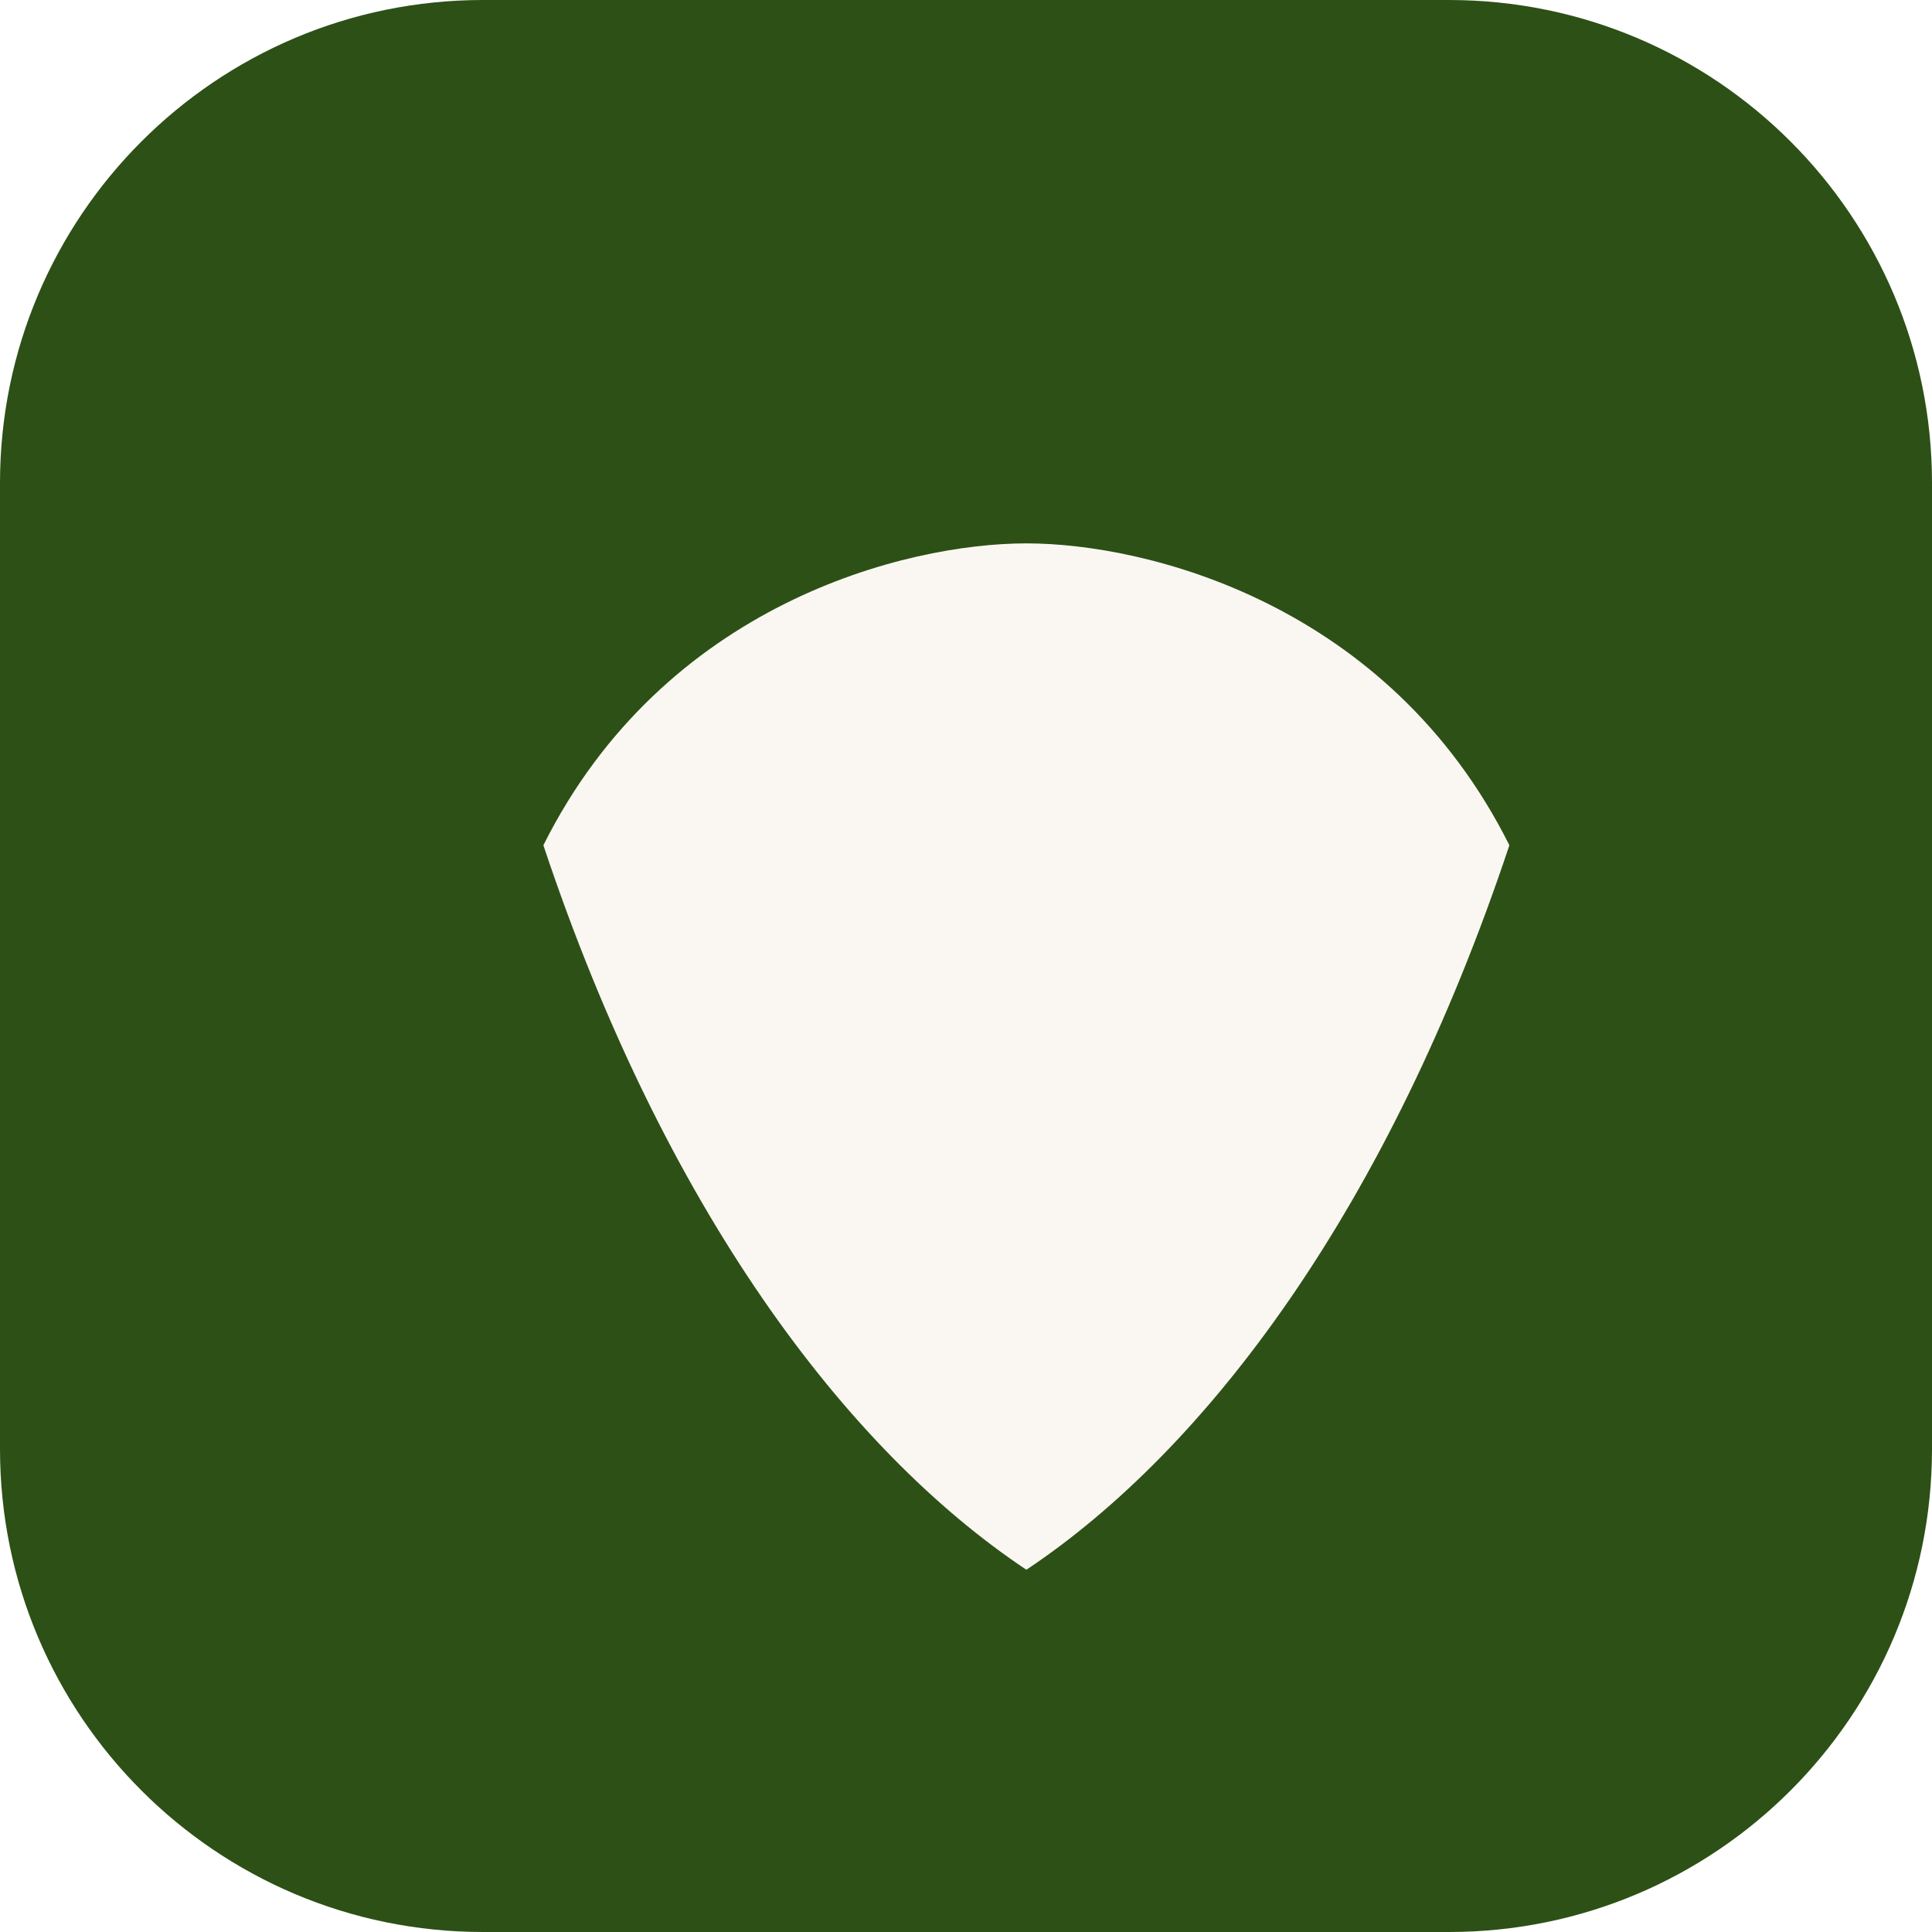
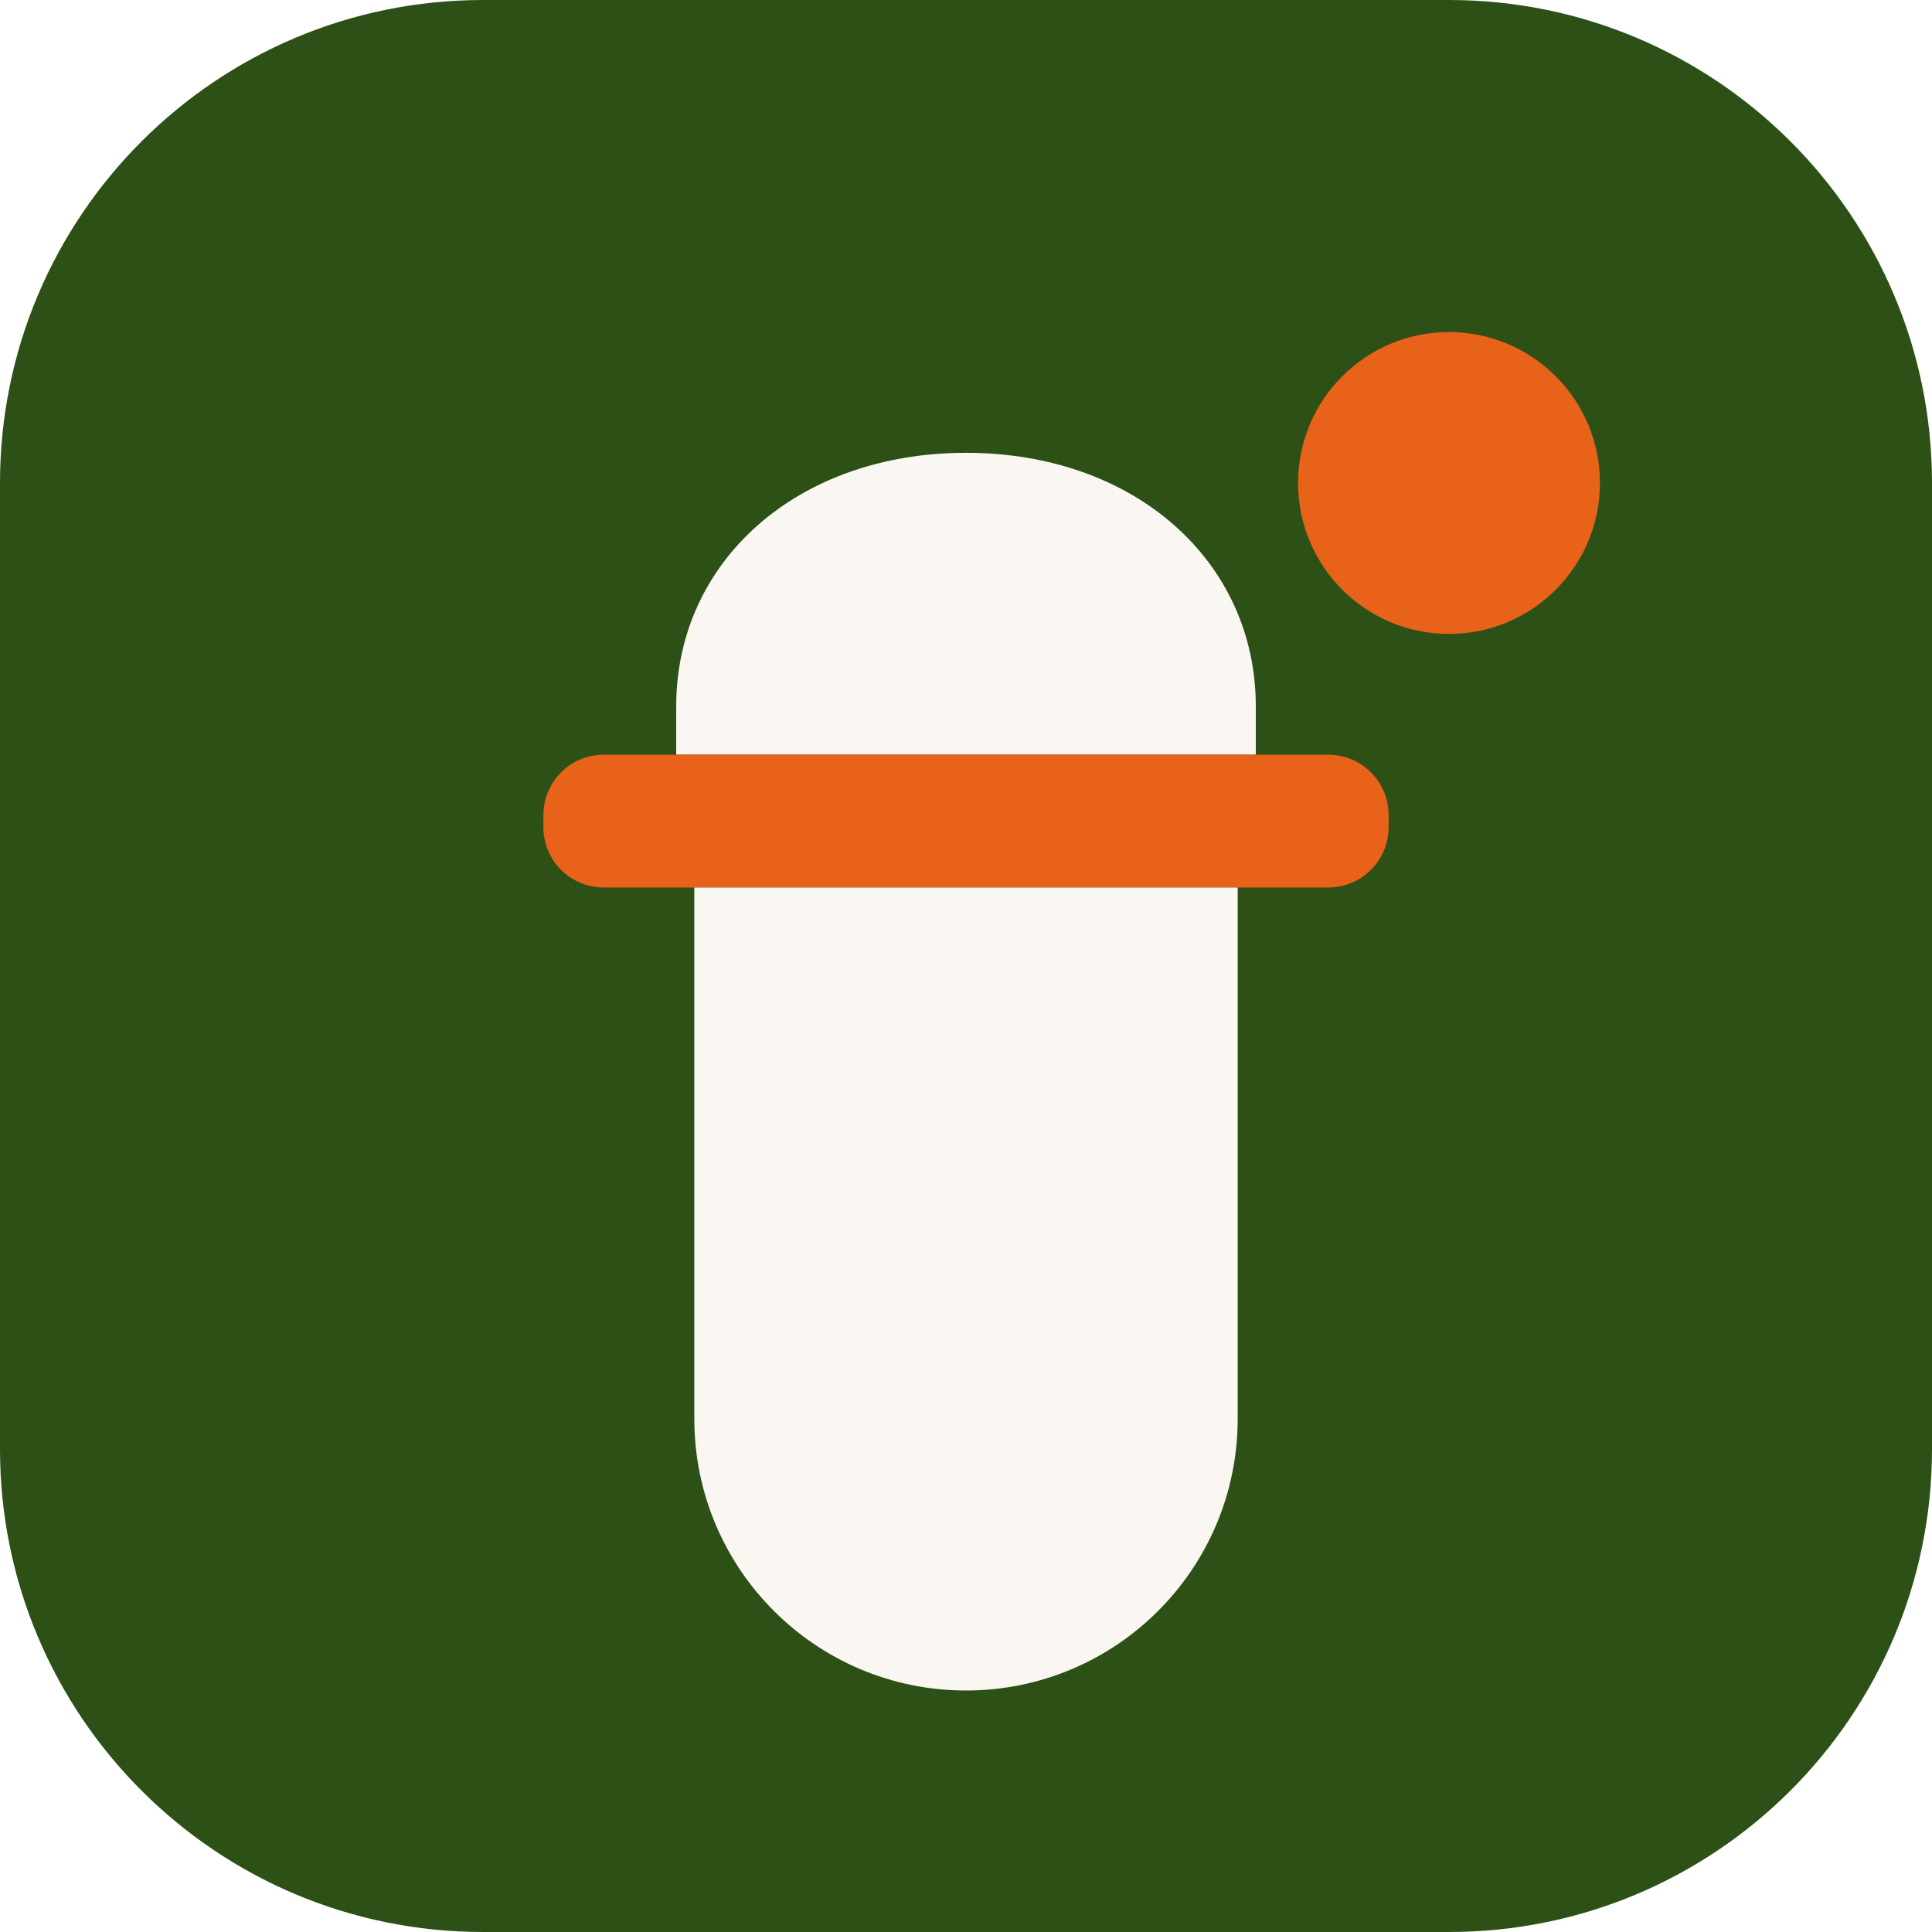
- <svg xmlns="http://www.w3.org/2000/svg" viewBox="0 0 32 32" fill="none">
+ <svg xmlns="http://www.w3.org/2000/svg" viewBox="0 0 32 32" fill="none" role="img" aria-label="ChefCoach">
  <rect width="32" height="32" rx="8" fill="#2d5016" />
-   <path d="M9 14c2-4 6-5 8-5s6 1 8 5c-2 6-5 10-8 12-3-2-6-6-8-12z" fill="#faf7f2" />
+   <path d="M16 7.5c-2.8 0-4.8 1.8-4.8 4.2v.8h9.6v-.8c0-2.4-2-4.2-4.8-4.2z" fill="#faf7f2" />
+   <rect x="9" y="12.5" width="14" height="2.2" rx="1" fill="#e8621a" />
+   <path d="M11.5 14.7h9v8.8a4.4 4.4 0 01-9 0v-8.8z" fill="#faf7f2" />
+   <circle cx="24" cy="8" r="2.5" fill="#e8621a" />
</svg>
